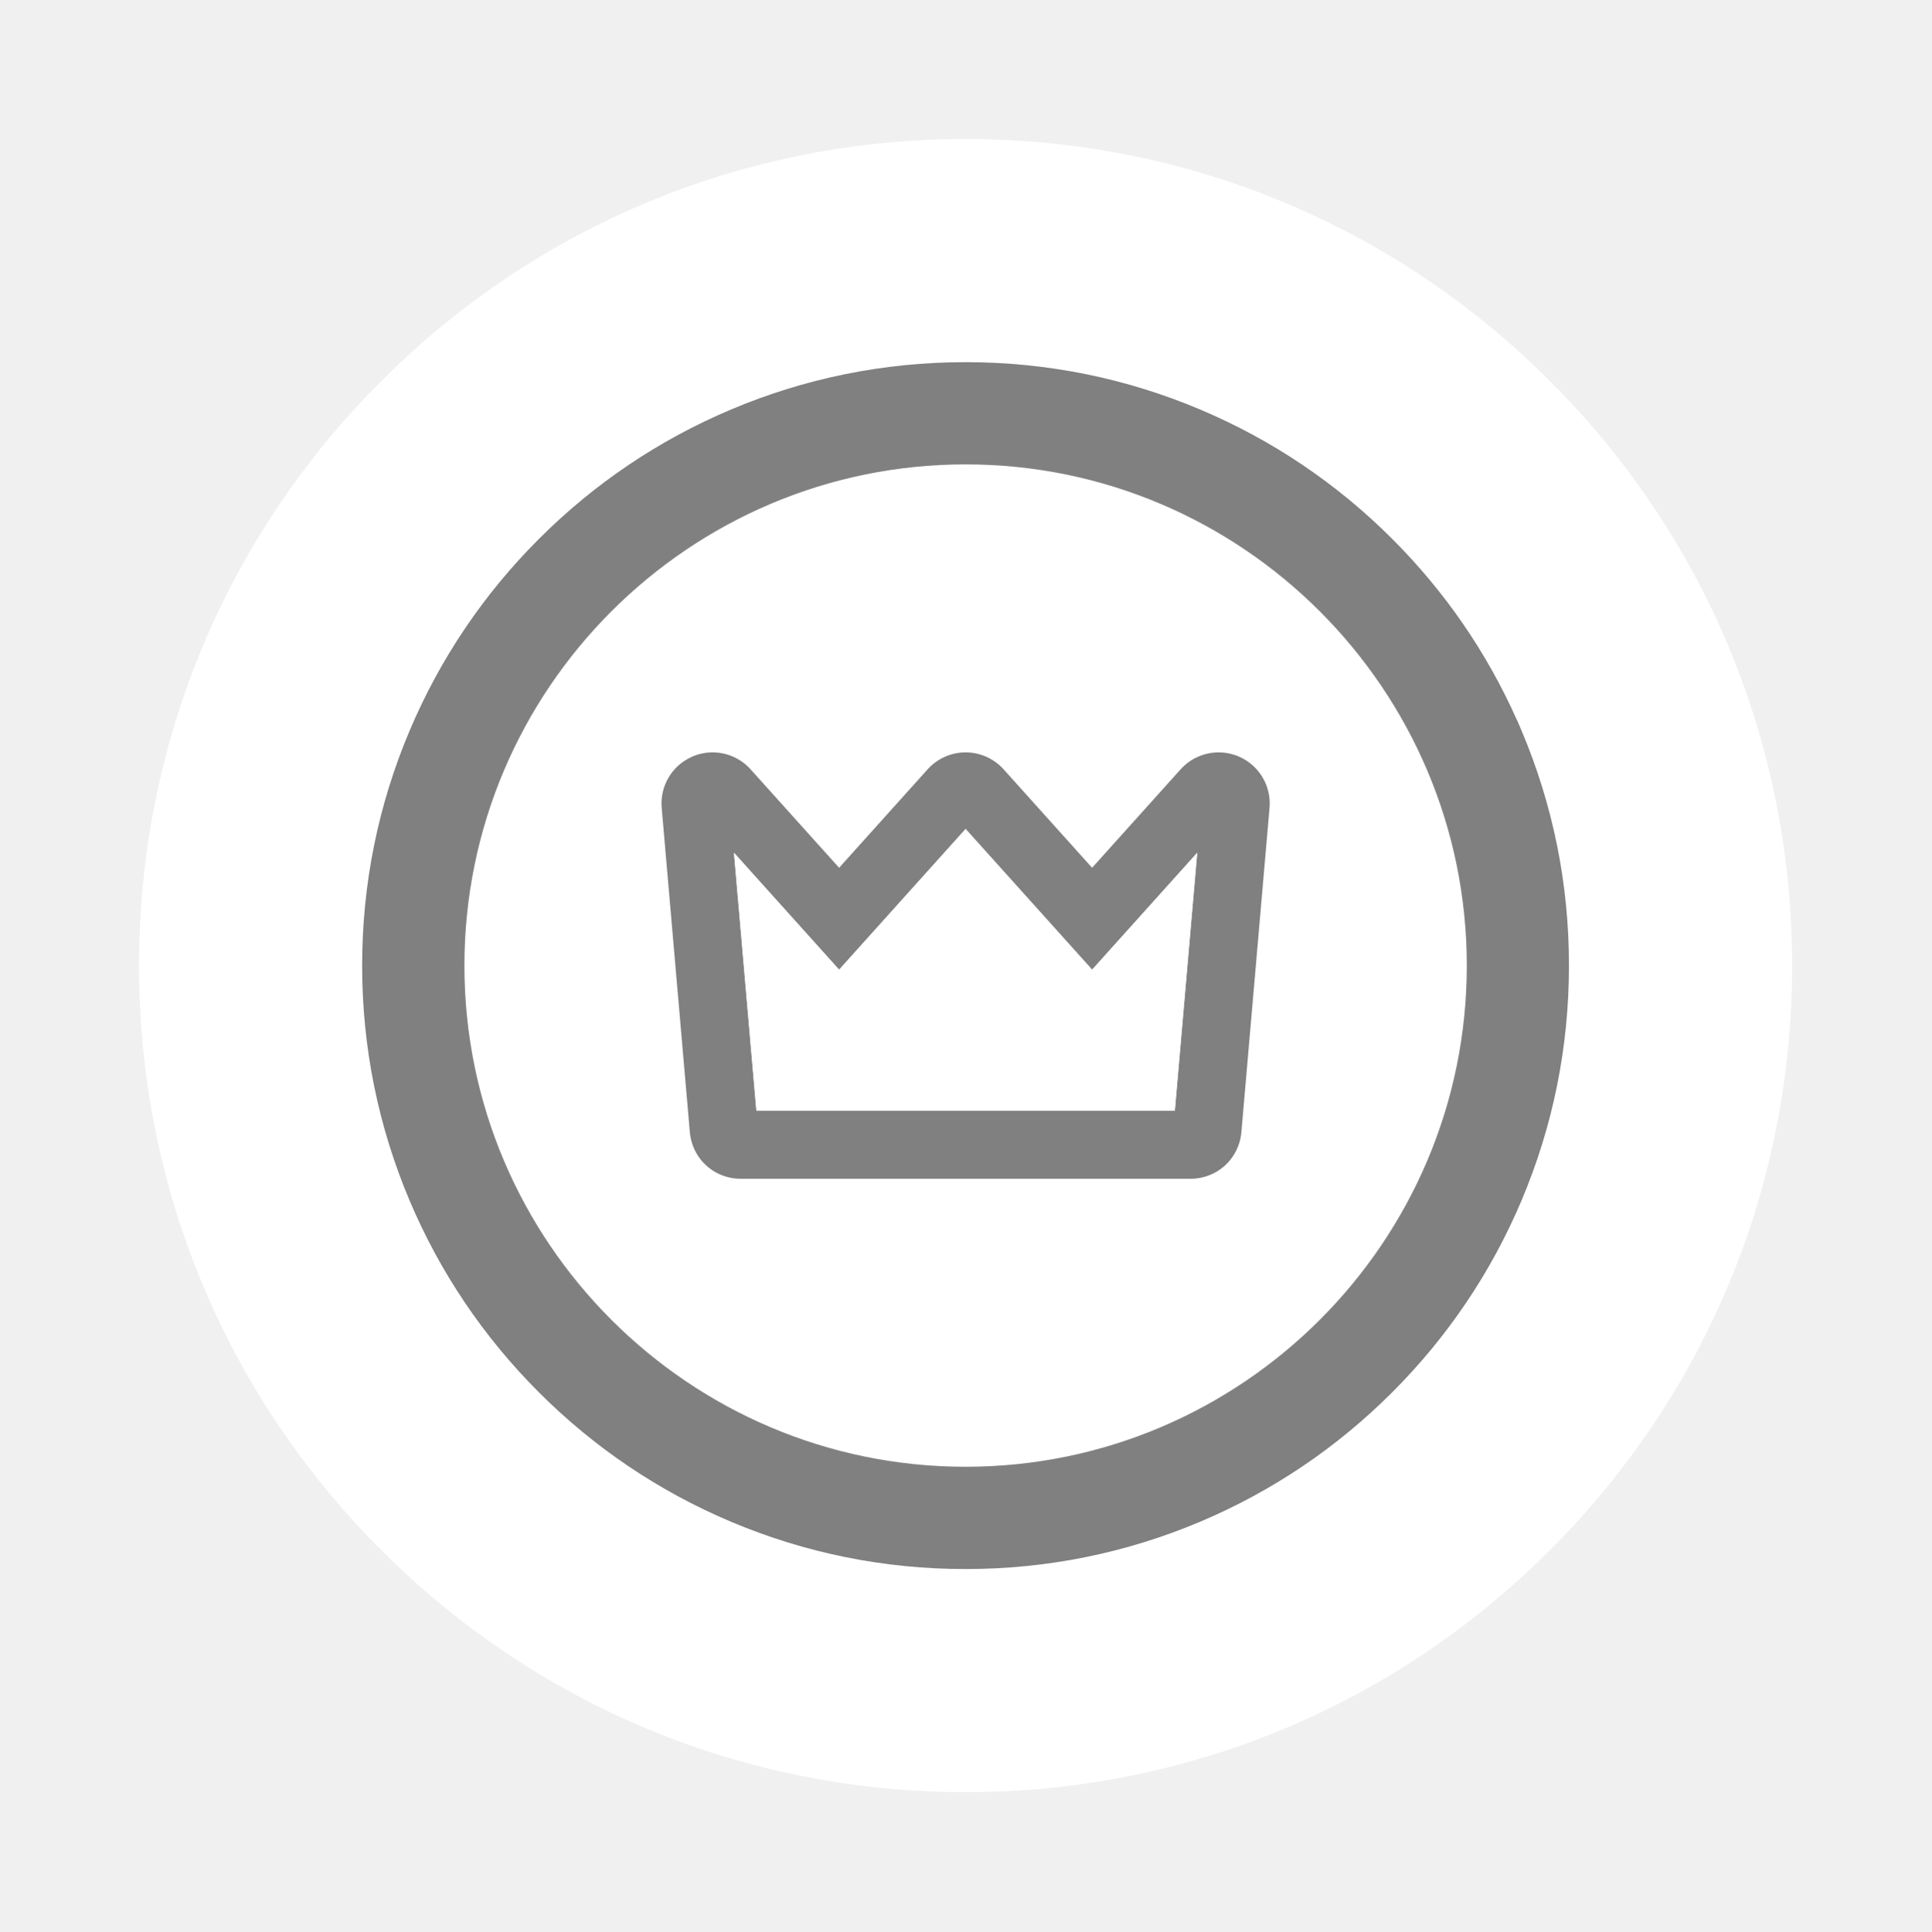
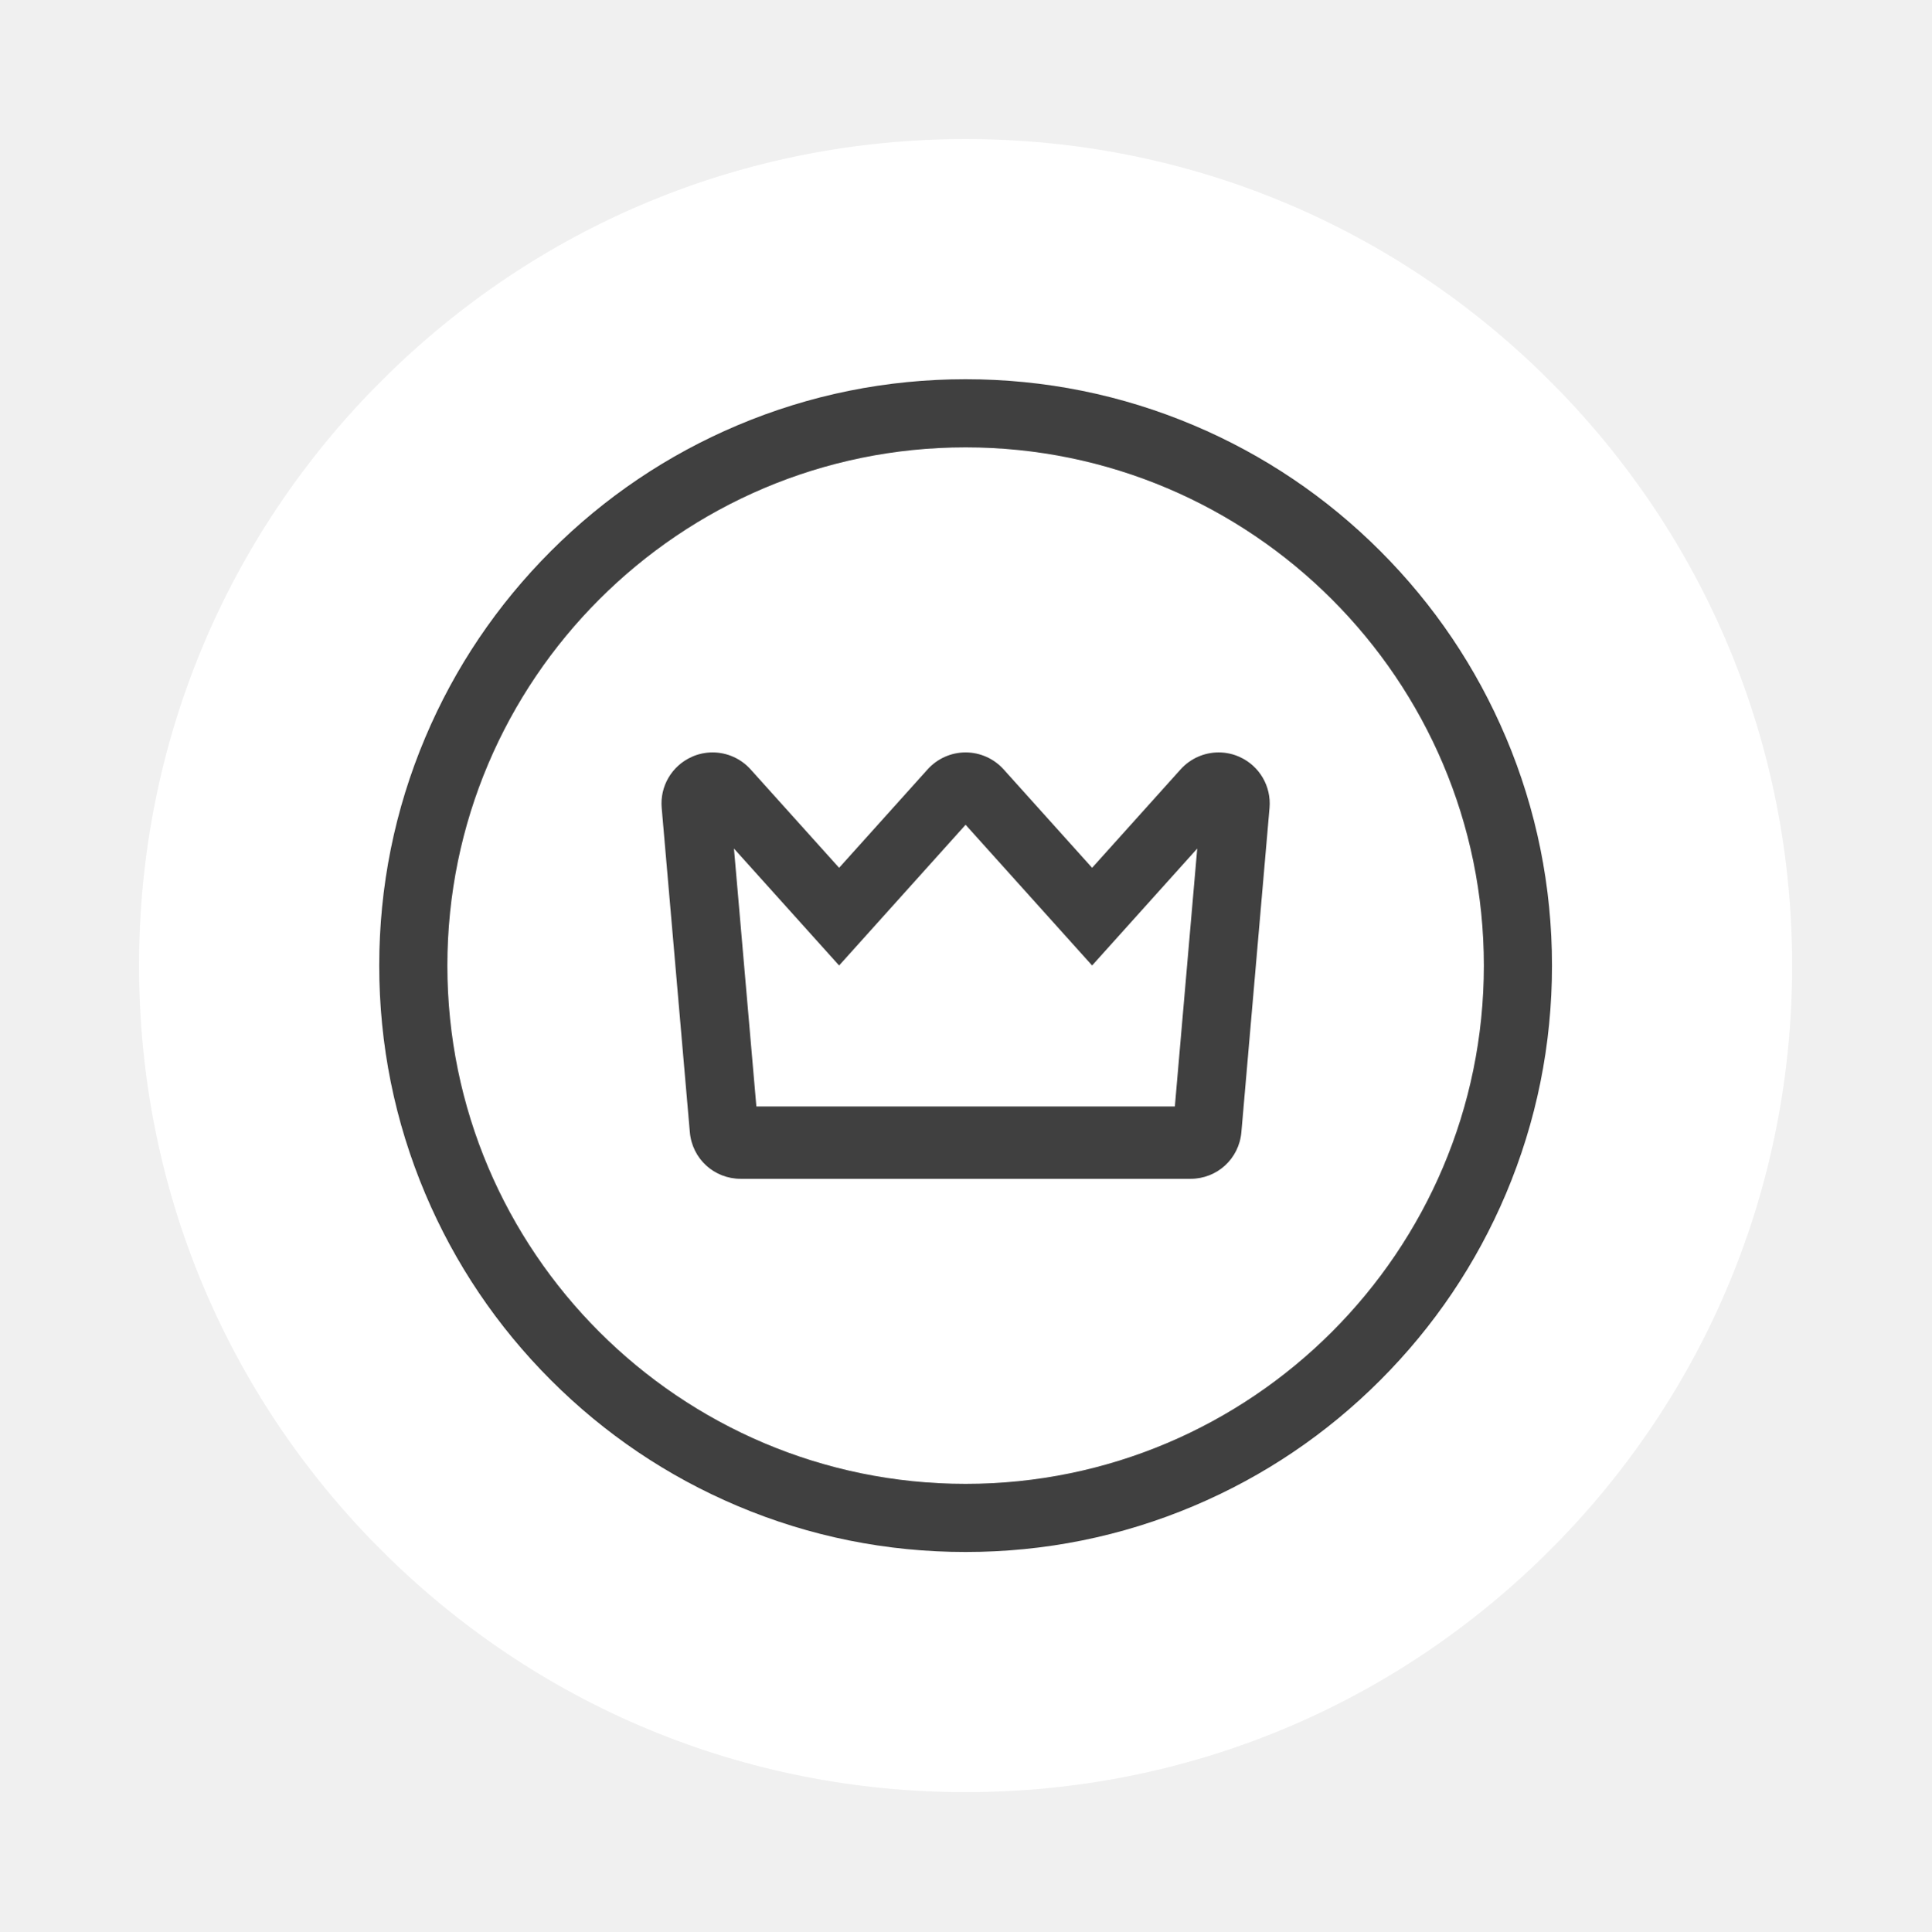
<svg xmlns="http://www.w3.org/2000/svg" version="1.0" id="Layer_1" x="0px" y="0px" viewBox="0 0 566.93 566.93" style="enable-background:new 0 0 566.93 566.93;" xml:space="preserve">
  <style type="text/css">
	.st0{fill:#FFFFFF;}
- 	.st1{fill:#808080;}
+ 	.st1{fill:#404040;}
	.st2{fill:none;}
+ 	.st3{fill:#BFBFBF;}
+ 	.st4{fill:url(#SVGID_1_);}
+ 	.st5{fill:url(#SVGID_2_);}
+ 	.st6{fill:url(#SVGID_3_);}
+ 	.st7{fill:url(#SVGID_4_);}
</style>
+   <path class="st0" d="M455.04,111.89c-45.83-45.83-106.76-71.07-171.58-71.07c-64.81,0-125.74,25.24-171.57,71.07  c-45.83,45.82-71.07,106.76-71.07,171.57c0,64.81,25.24,125.74,71.07,171.57c45.83,45.83,106.76,71.07,171.57,71.07  c64.82,0,125.75-25.24,171.58-71.07c45.82-45.83,71.06-106.76,71.06-171.57C526.1,218.65,500.86,157.71,455.04,111.89z   M442.07,350.46c-8.68,20.5-21.09,38.91-36.89,54.71c-15.8,15.81-34.21,28.22-54.71,36.89c-21.23,8.98-43.78,13.53-67.01,13.53  c-23.23,0-45.77-4.55-67-13.53c-20.5-8.67-38.91-21.08-54.71-36.89c-15.81-15.8-28.22-34.21-36.89-54.71  c-8.98-21.23-13.53-43.77-13.53-67c0-23.23,4.55-45.78,13.53-67.01c8.67-20.5,21.08-38.9,36.89-54.71  c15.8-15.8,34.21-28.21,54.71-36.88c21.23-8.98,43.77-13.54,67-13.54c23.23,0,45.78,4.56,67.01,13.54  c20.5,8.67,38.91,21.08,54.71,36.88s28.21,34.21,36.88,54.71h0.01c8.97,21.23,13.53,43.78,13.53,67.01  C455.6,306.69,451.04,329.23,442.07,350.46z" />
+   <path class="st0" d="M283.46,131.33c-83.88,0-152.13,68.25-152.13,152.14c0,83.89,68.25,152.13,152.13,152.13  c83.89,0,152.14-68.24,152.14-152.13C435.6,199.58,367.35,131.33,283.46,131.33z M372.68,237.18l-8.26,95.17  c-0.68,7.81-7.1,13.7-14.94,13.7H217.45c-7.84,0-14.26-5.89-14.94-13.7l-8.26-95.17c-0.56-6.35,2.95-12.32,8.74-14.95l0.46-0.21  c1.83-0.75,3.76-1.14,5.74-1.14c4.25,0,8.31,1.82,11.15,4.98l25.99,28.9l25.98-28.9c2.84-3.16,6.91-4.98,11.15-4.98  c4.25,0,8.32,1.82,11.16,4.98l25.98,28.9l25.98-28.9c2.84-3.16,6.91-4.98,11.16-4.98c1.98,0,3.91,0.39,5.73,1.14l0.47,0.21  C369.73,224.85,373.23,230.83,372.68,237.18z" />
  <g>
-     <path class="st2" d="M372.68,237.17l-8.26,95.17c-0.68,7.81-7.1,13.7-14.94,13.7H217.45c-6.37,0-11.8-3.89-13.98-9.53   c2.18,5.65,7.61,9.54,13.98,9.54h132.03c7.84,0,14.26-5.89,14.94-13.7L372.68,237.17c0.21-2.38-0.16-4.71-1-6.83   C372.53,232.46,372.89,234.79,372.68,237.17z" />
-     <path class="st0" d="M455.04,111.89c-45.83-45.83-106.76-71.07-171.58-71.07c-64.81,0-125.74,25.24-171.57,71.07   c-45.83,45.82-71.07,106.76-71.07,171.57c0,64.81,25.24,125.74,71.07,171.57c45.83,45.83,106.76,71.07,171.57,71.07   c64.82,0,125.75-25.24,171.58-71.07c45.82-45.83,71.06-106.76,71.06-171.57C526.1,218.65,500.86,157.71,455.04,111.89z    M446.68,352.41c-8.94,21.11-21.71,40.05-37.96,56.3c-16.25,16.26-35.19,29.03-56.3,37.96c-21.84,9.24-45.04,13.93-68.96,13.93   c-23.91,0-47.1-4.69-68.95-13.93c-21.1-8.93-40.04-21.7-56.3-37.96c-16.26-16.25-29.03-35.19-37.96-56.3   c-9.24-21.84-13.92-45.04-13.92-68.95c0-23.91,4.69-47.11,13.93-68.96c8.92-21.09,21.69-40.03,37.96-56.3   c16.26-16.26,35.2-29.03,56.3-37.95c21.86-9.25,45.06-13.94,68.95-13.94c23.9,0,47.1,4.69,68.96,13.94   c21.1,8.92,40.04,21.69,56.3,37.95c15.47,15.47,27.78,33.37,36.63,53.25h0.04l1.3,3.05c9.24,21.87,13.92,45.07,13.92,68.96   C460.6,307.35,455.92,330.54,446.68,352.41z" />
-     <path class="st0" d="M283.46,136.32c-81.13,0-147.13,66.01-147.13,147.14c0,81.13,66,147.13,147.13,147.13   c81.13,0,147.14-66,147.14-147.13C430.6,202.33,364.6,136.32,283.46,136.32z M372.68,237.17l-8.26,95.17   c-0.68,7.81-7.1,13.7-14.94,13.7H217.45c-6.37,0-11.8-3.89-13.98-9.54c-0.5-1.3-0.83-2.7-0.96-4.17l-8.26-95.17   c-0.56-6.35,2.95-12.32,8.74-14.95l0.46-0.21c1.83-0.75,3.76-1.14,5.74-1.14c4.25,0,8.31,1.82,11.15,4.98l25.99,28.9l25.98-28.9   c2.84-3.16,6.91-4.98,11.15-4.98c4.25,0,8.32,1.82,11.16,4.98l25.98,28.9l25.98-28.9c2.84-3.16,6.91-4.98,11.16-4.98   c1.98,0,3.91,0.39,5.73,1.14l0.47,0.21c3.62,1.64,6.34,4.59,7.74,8.12C372.53,232.46,372.89,234.79,372.68,237.17z" />
-     <path class="st1" d="M217.45,346.04h132.03c7.84,0,14.26-5.89,14.94-13.7l8.26-95.17c0.21-2.38-0.16-4.71-1-6.83   c-1.4-3.53-4.12-6.48-7.74-8.12l-0.47-0.21c-1.82-0.75-3.75-1.14-5.73-1.14c-4.25,0-8.32,1.82-11.16,4.98l-25.98,28.9l-25.98-28.9   c-2.84-3.16-6.91-4.98-11.16-4.98c-4.24,0-8.31,1.82-11.15,4.98l-25.98,28.9l-25.99-28.9c-2.84-3.16-6.9-4.98-11.15-4.98   c-1.98,0-3.91,0.39-5.74,1.14l-0.46,0.21c-5.79,2.63-9.3,8.6-8.74,14.95l8.26,95.17c0.13,1.47,0.46,2.86,0.96,4.17   C205.65,342.15,211.08,346.04,217.45,346.04z M344.89,326.04H222.04l-6.58-75.71l30.87,34.33l37.13-41.31l37.14,41.31l30.86-34.33   L344.89,326.04z" />
-     <path class="st1" d="M446.68,214.51l-1.3-3.05h-0.04c-8.84-19.88-21.15-37.78-36.63-53.25c-16.26-16.26-35.2-29.03-56.3-37.95   c-21.86-9.25-45.06-13.94-68.96-13.94c-23.89,0-47.09,4.69-68.95,13.94c-21.1,8.92-40.04,21.69-56.3,37.95   c-16.27,16.27-29.04,35.21-37.96,56.3c-9.24,21.84-13.93,45.04-13.93,68.96c0,23.91,4.69,47.1,13.92,68.95   c8.93,21.1,21.7,40.04,37.96,56.3c16.25,16.26,35.19,29.03,56.3,37.96c21.85,9.24,45.04,13.93,68.95,13.93   c23.91,0,47.11-4.69,68.96-13.93c21.1-8.93,40.05-21.7,56.3-37.96c16.25-16.25,29.03-35.19,37.96-56.3   c9.24-21.87,13.92-45.06,13.92-68.95C460.6,259.58,455.92,236.38,446.68,214.51z M430.6,283.46c0,81.13-66.01,147.13-147.14,147.13   c-81.13,0-147.13-66-147.13-147.13c0-81.13,66-147.14,147.13-147.14C364.6,136.32,430.6,202.33,430.6,283.46z" />
-     <polygon class="st0" points="283.46,243.35 246.33,284.66 215.46,250.33 222.04,326.04 344.89,326.04 351.46,250.33 320.6,284.66     " />
+     <path class="st1" d="M372.68,237.18l-8.26,95.17c-0.68,7.81-7.1,13.7-14.94,13.7H217.45c-7.84,0-14.26-5.89-14.94-13.7l-8.26-95.17   c-0.56-6.35,2.95-12.32,8.74-14.95l0.46-0.21c1.83-0.75,3.76-1.14,5.74-1.14c4.25,0,8.31,1.82,11.15,4.98l25.99,28.9l25.98-28.9   c2.84-3.16,6.91-4.98,11.15-4.98c4.25,0,8.32,1.82,11.16,4.98l25.98,28.9l25.98-28.9c2.84-3.16,6.91-4.98,11.16-4.98   c1.98,0,3.91,0.39,5.73,1.14l0.47,0.21C369.73,224.85,373.23,230.83,372.68,237.18z" />
  </g>
+   <path class="st1" d="M283.46,435.6c-83.88,0-152.13-68.24-152.13-152.13c0-83.89,68.25-152.14,152.13-152.14  c83.89,0,152.14,68.25,152.14,152.14C435.6,367.36,367.35,435.6,283.46,435.6z M442.07,216.46h-0.01  c-8.67-20.5-21.08-38.91-36.88-54.71s-34.21-28.21-54.71-36.88c-21.23-8.98-43.78-13.54-67.01-13.54c-23.23,0-45.77,4.56-67,13.54  c-20.5,8.67-38.91,21.08-54.71,36.88c-15.81,15.81-28.22,34.21-36.89,54.71c-8.98,21.23-13.53,43.78-13.53,67.01  c0,23.23,4.55,45.77,13.53,67c8.67,20.5,21.08,38.91,36.89,54.71c15.8,15.81,34.21,28.22,54.71,36.89  c21.23,8.98,43.77,13.53,67,13.53c23.23,0,45.78-4.55,67.01-13.53c20.5-8.67,38.91-21.08,54.71-36.89  c15.8-15.8,28.21-34.21,36.89-54.71c8.97-21.23,13.53-43.77,13.53-67C455.6,260.24,451.04,237.69,442.07,216.46z" />
+   <polygon class="st0" points="351.46,249.1 344.89,324.81 222.04,324.81 215.46,249.1 246.33,283.43 283.46,242.12 320.6,283.43 " />
</svg>
